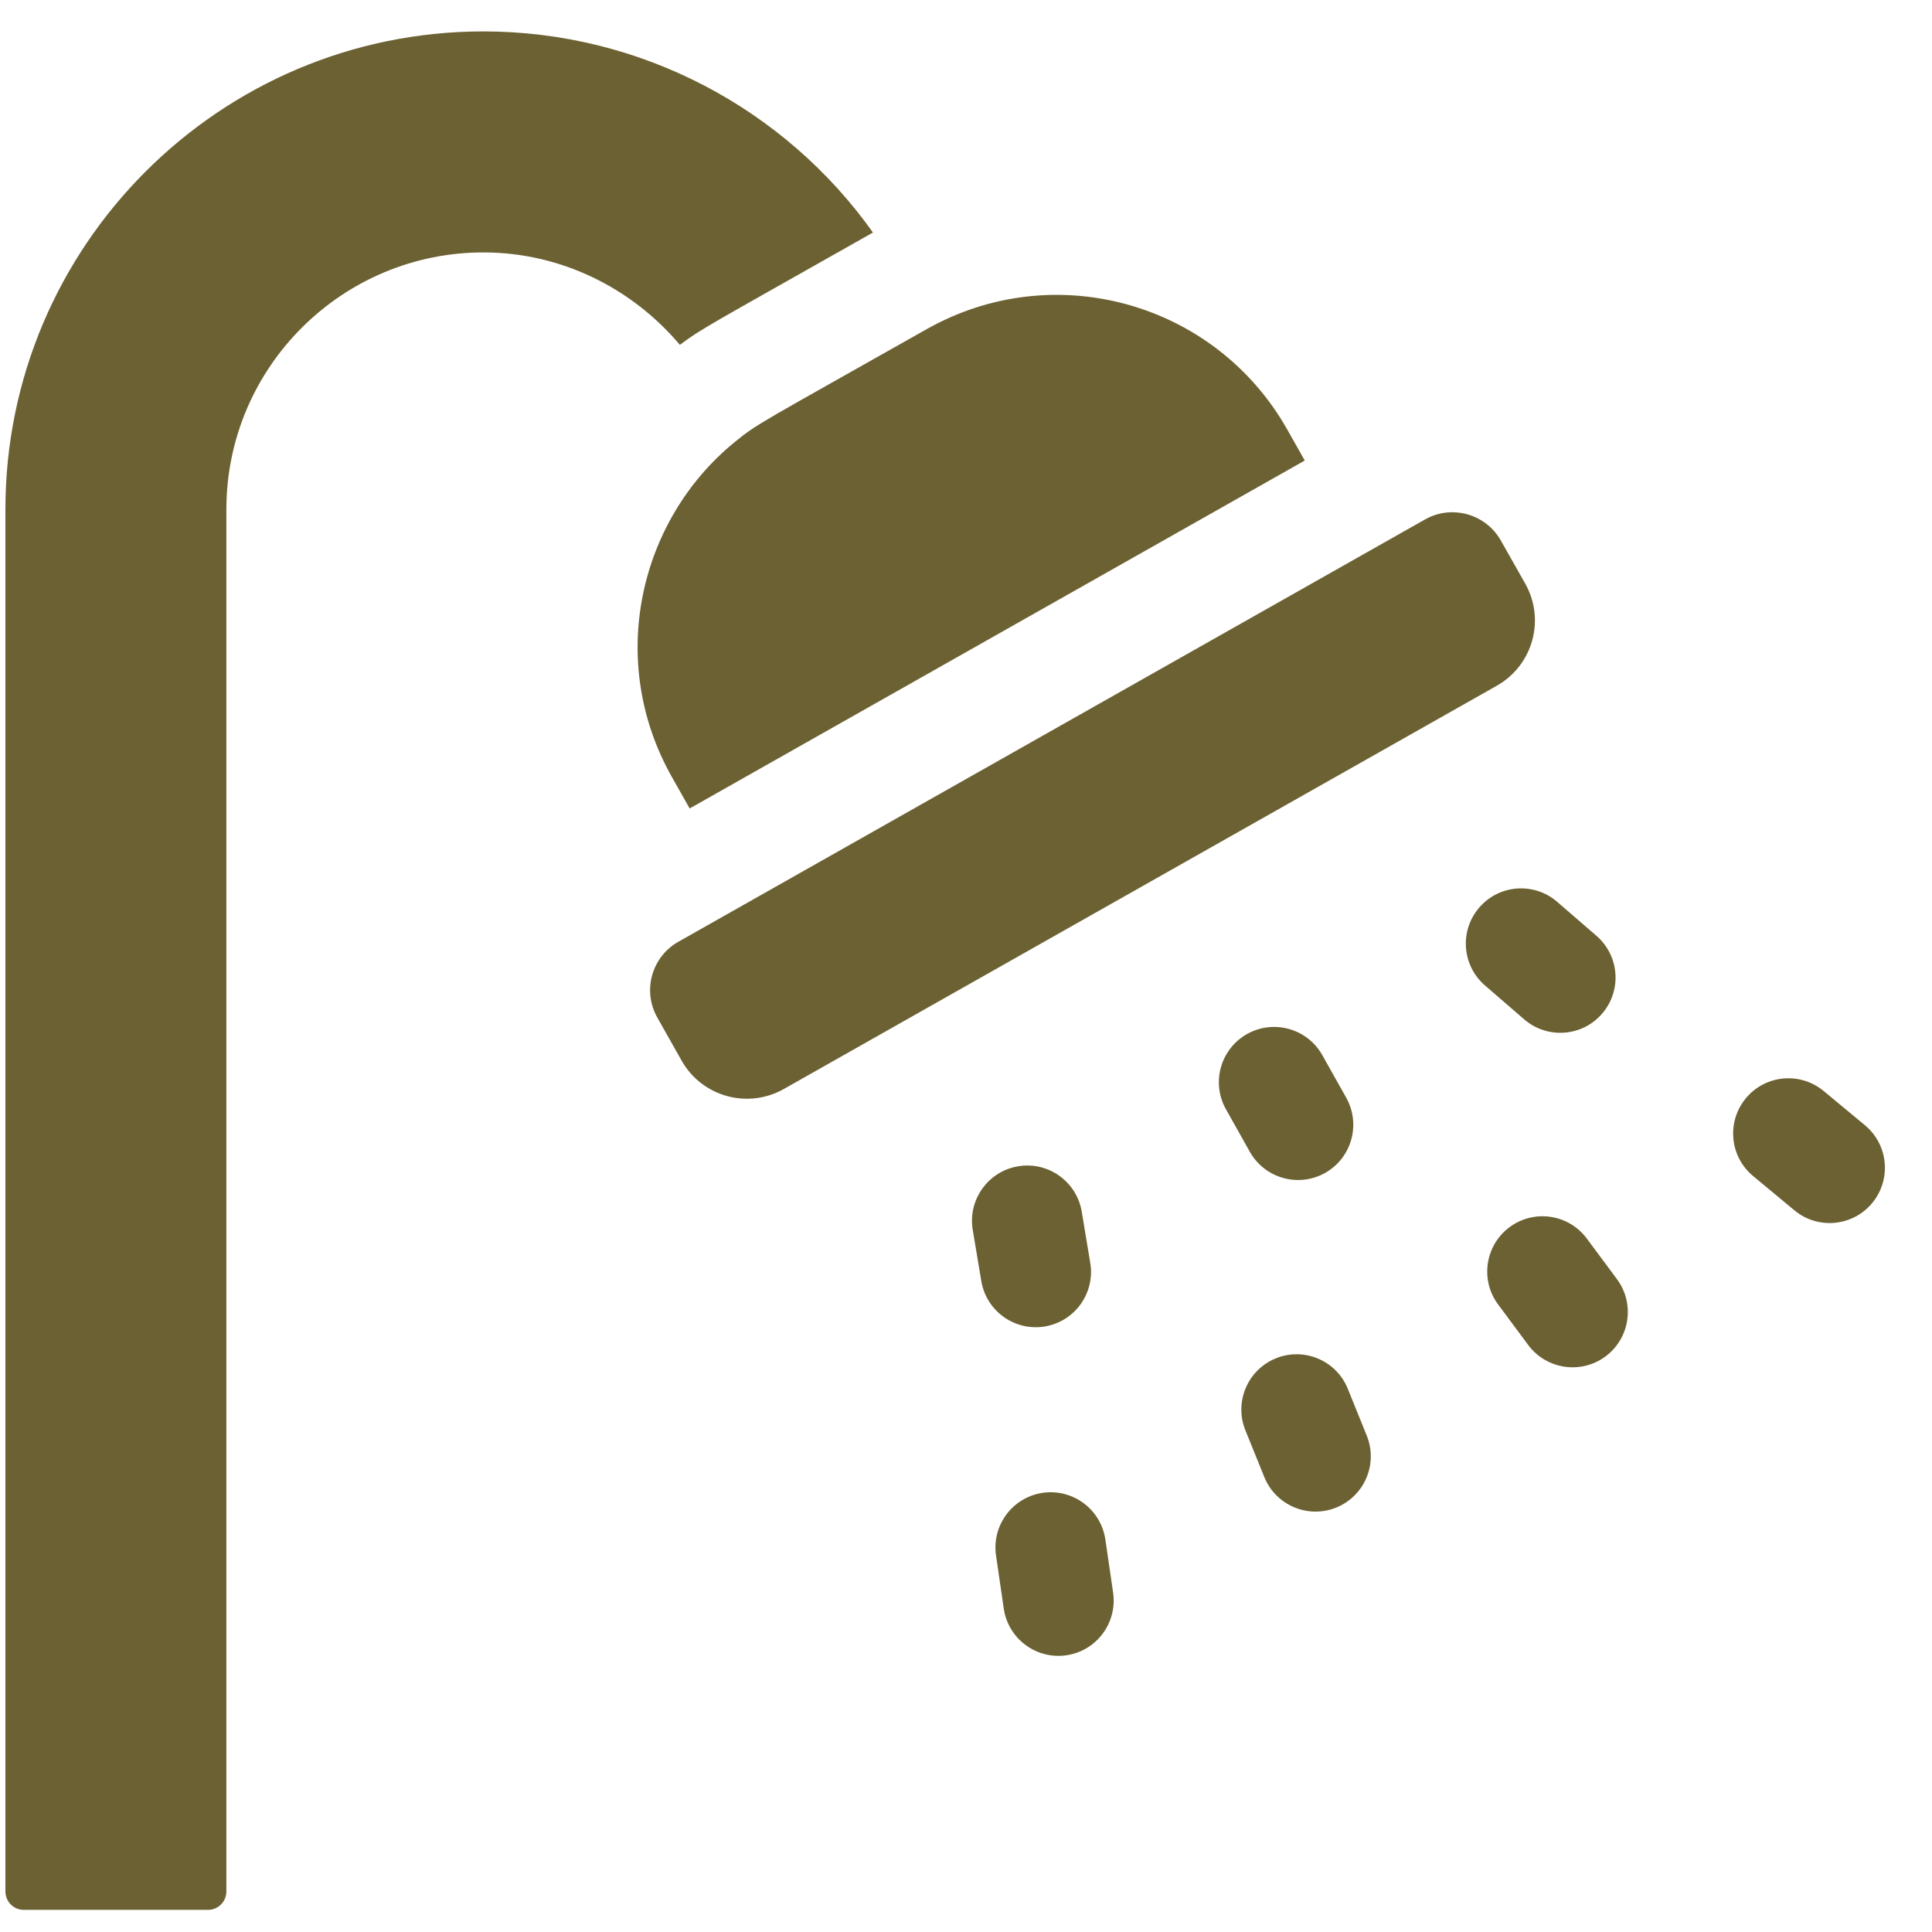
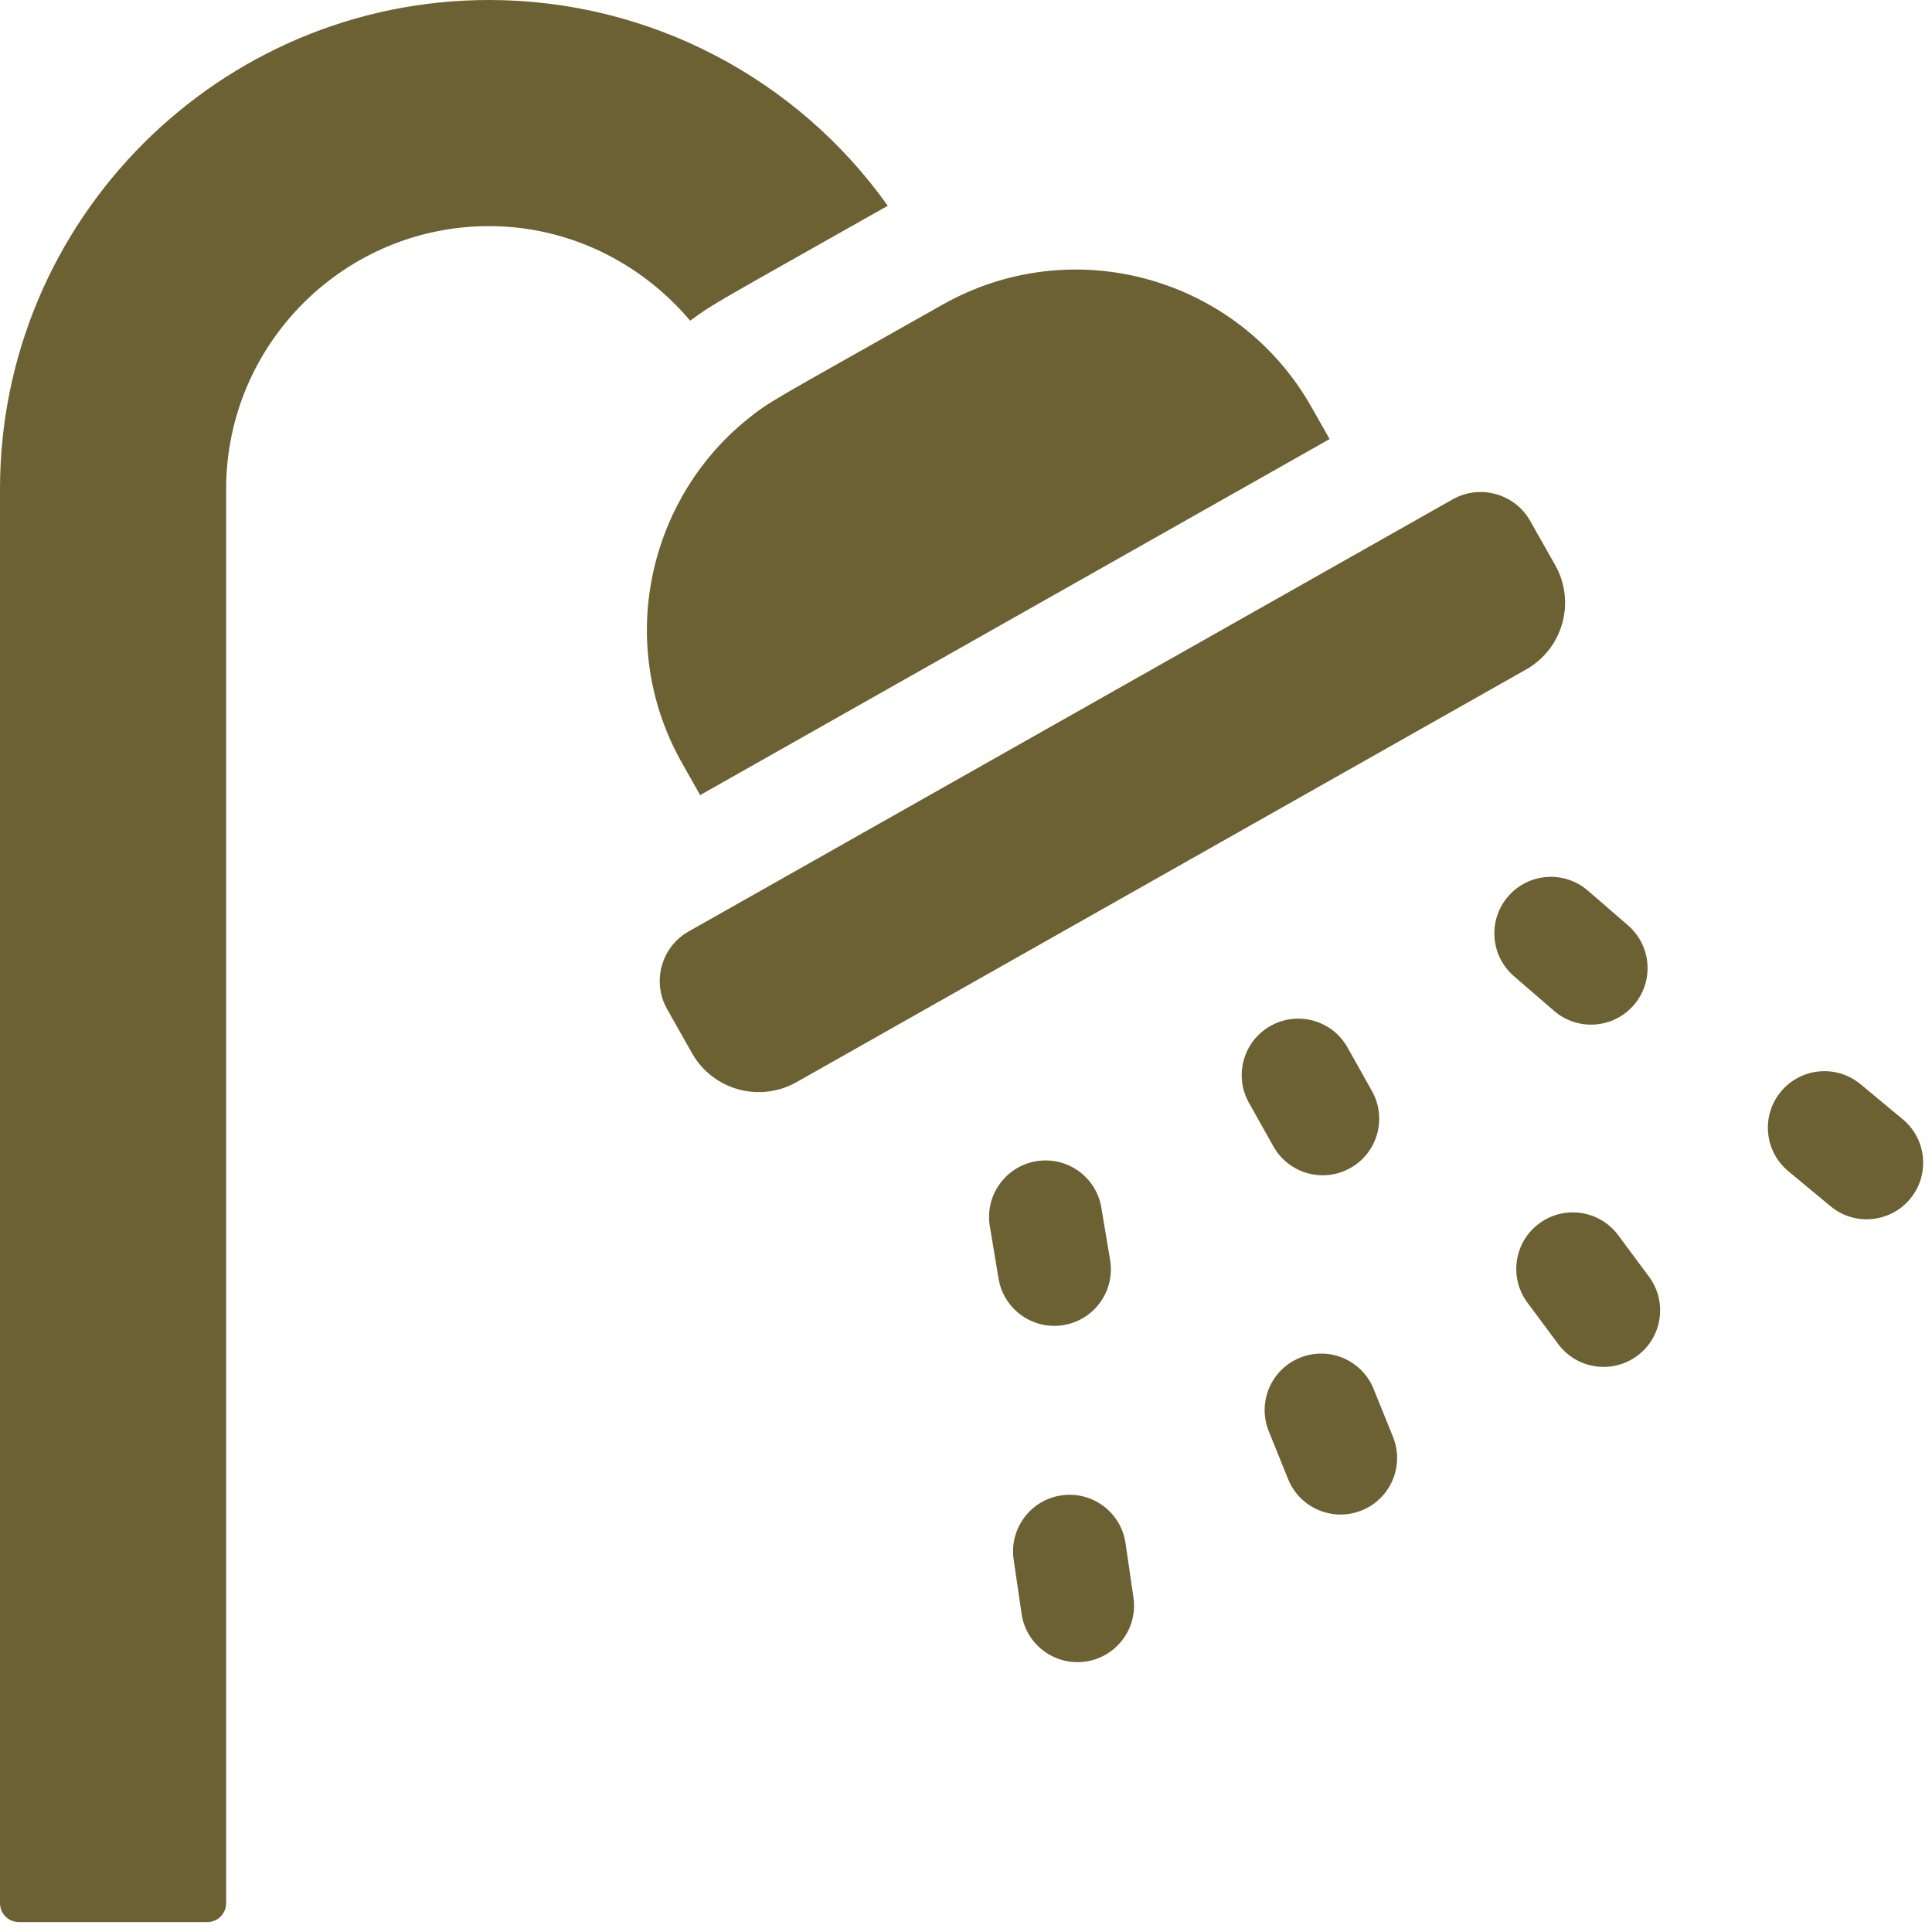
- <svg xmlns="http://www.w3.org/2000/svg" width="35" height="35" viewBox="0 0 35 35" fill="none">
-   <path d="M12.316 6.247C12.751 5.928 12.739 5.953 15.796 4.223C15.803 4.22 15.809 4.216 15.815 4.213C14.212 1.957 11.594 0.569 8.757 0.569C3.982 0.569 0.098 4.454 0.098 9.228V34.265C0.098 34.45 0.247 34.599 0.431 34.599H3.768C3.952 34.599 4.101 34.45 4.101 34.265V9.228C4.101 6.651 6.207 4.556 8.789 4.573C10.172 4.582 11.449 5.219 12.316 6.247Z" fill="#6C6132" />
-   <path d="M18.929 24.03C19.474 23.939 19.842 23.423 19.751 22.878L19.597 21.951C19.506 21.406 18.99 21.037 18.445 21.128C17.9 21.219 17.531 21.735 17.622 22.28L17.777 23.207C17.868 23.752 18.383 24.121 18.929 24.03Z" fill="#6C6132" />
-   <path d="M24.005 21.249C24.487 20.978 24.658 20.368 24.388 19.886L23.955 19.115C23.684 18.633 23.074 18.462 22.592 18.732C22.11 19.003 21.939 19.613 22.209 20.095L22.642 20.866C22.913 21.348 23.523 21.519 24.005 21.249Z" fill="#6C6132" />
-   <path d="M29.023 18.364C29.385 17.946 29.339 17.314 28.921 16.953L28.21 16.338C27.792 15.976 27.16 16.022 26.799 16.44C26.437 16.858 26.483 17.49 26.901 17.852L27.611 18.466C28.03 18.828 28.662 18.782 29.023 18.364Z" fill="#6C6132" />
-   <path d="M20.025 27.891C19.945 27.344 19.437 26.965 18.89 27.044C18.343 27.124 17.964 27.632 18.044 28.179L18.184 29.141C18.264 29.688 18.772 30.066 19.319 29.987C19.866 29.907 20.244 29.399 20.165 28.852L20.025 27.891Z" fill="#6C6132" />
-   <path d="M24.417 25.16C24.21 24.647 23.627 24.4 23.114 24.607C22.602 24.814 22.354 25.398 22.561 25.91L22.904 26.758C23.111 27.27 23.695 27.518 24.207 27.311C24.72 27.103 24.967 26.52 24.76 26.008L24.417 25.16Z" fill="#6C6132" />
-   <path d="M28.747 22.438C28.417 21.994 27.79 21.902 27.347 22.231C26.903 22.561 26.81 23.188 27.14 23.632L27.685 24.366C28.014 24.809 28.641 24.902 29.085 24.573C29.529 24.243 29.622 23.616 29.292 23.172L28.747 22.438Z" fill="#6C6132" />
-   <path d="M33.785 20.385L33.038 19.765C32.612 19.412 31.981 19.47 31.628 19.896C31.275 20.321 31.334 20.952 31.759 21.305L32.507 21.926C32.932 22.279 33.563 22.22 33.916 21.795C34.269 21.369 34.211 20.738 33.785 20.385Z" fill="#6C6132" />
-   <path d="M12.494 14.646L23.637 8.343L23.319 7.78C22.02 5.482 19.101 4.654 16.782 5.966C13.773 7.667 13.725 7.668 13.307 8.011C11.572 9.428 10.984 11.979 12.175 14.082L12.494 14.646Z" fill="#6C6132" />
-   <path d="M27.631 10.573L27.189 9.792C26.915 9.306 26.296 9.138 25.816 9.41C25.237 9.737 12.558 16.909 12.289 17.061C11.809 17.331 11.632 17.947 11.908 18.434L12.349 19.216C12.718 19.868 13.545 20.097 14.198 19.729L27.117 12.422C27.769 12.052 28 11.226 27.631 10.573Z" fill="#6C6132" />
+ <svg xmlns="http://www.w3.org/2000/svg" width="68" height="68" viewBox="0 0 68 68" fill="none">
+   <path d="M24.291 11.287C25.155 10.653 25.13 10.701 31.208 7.264C31.221 7.257 31.233 7.249 31.247 7.243C28.059 2.758 22.855 0 17.214 0C7.723 0 0 7.723 0 17.214V66.987C0 67.353 0.297 67.651 0.663 67.651H7.296C7.662 67.651 7.959 67.353 7.959 66.987V17.214C7.959 12.09 12.145 7.924 17.277 7.959C20.029 7.977 22.566 9.243 24.291 11.287Z" fill="#6C6132" />
+   <path d="M37.436 46.639C38.52 46.458 39.252 45.433 39.072 44.349L38.764 42.506C38.584 41.422 37.558 40.69 36.474 40.871C35.391 41.051 34.658 42.077 34.839 43.16L35.146 45.004C35.327 46.087 36.352 46.82 37.436 46.639Z" fill="#6C6132" />
+   <path d="M47.528 41.111C48.486 40.573 48.827 39.36 48.289 38.402L47.429 36.869C46.891 35.91 45.678 35.57 44.72 36.108C43.762 36.645 43.421 37.858 43.959 38.816L44.819 40.349C45.357 41.309 46.571 41.648 47.528 41.111Z" fill="#6C6132" />
+   <path d="M57.504 35.376C58.223 34.545 58.132 33.289 57.301 32.57L55.888 31.347C55.057 30.628 53.8 30.719 53.081 31.55C52.362 32.381 52.453 33.638 53.284 34.357L54.697 35.579C55.529 36.298 56.785 36.207 57.504 35.376Z" fill="#6C6132" />
+   <path d="M39.615 54.314C39.457 53.227 38.447 52.474 37.359 52.632C36.272 52.791 35.519 53.801 35.677 54.888L35.956 56.8C36.115 57.888 37.126 58.64 38.212 58.481C39.299 58.323 40.052 57.313 39.894 56.225L39.615 54.314Z" fill="#6C6132" />
+   <path d="M48.347 48.886C47.935 47.867 46.775 47.375 45.756 47.787C44.737 48.198 44.245 49.358 44.657 50.377L45.338 52.062C45.75 53.081 46.91 53.573 47.929 53.161C48.948 52.749 49.44 51.59 49.028 50.571L48.347 48.886Z" fill="#6C6132" />
+   <path d="M56.955 43.475C56.3 42.593 55.054 42.409 54.172 43.064C53.289 43.719 53.105 44.965 53.76 45.848L54.844 47.307C55.499 48.189 56.746 48.373 57.628 47.718C58.51 47.063 58.694 45.817 58.039 44.934L56.955 43.475Z" fill="#6C6132" />
+   <path d="M66.97 39.394L65.484 38.16C64.639 37.459 63.384 37.575 62.682 38.421C61.98 39.266 62.097 40.521 62.943 41.223L64.429 42.456C65.275 43.158 66.529 43.041 67.231 42.196C67.933 41.35 67.816 40.096 66.97 39.394Z" fill="#6C6132" />
+   <path d="M24.643 27.985L46.797 15.454L46.164 14.334C43.582 9.765 37.779 8.12 33.167 10.727C27.187 14.109 27.092 14.111 26.26 14.793C22.811 17.611 21.642 22.682 24.009 26.864L24.643 27.985Z" fill="#6C6132" />
+   <path d="M54.736 19.887L53.858 18.335C53.314 17.369 52.083 17.035 51.128 17.576C49.978 18.225 24.771 32.482 24.236 32.785C23.284 33.322 22.932 34.546 23.479 35.515L24.357 37.069C25.091 38.366 26.734 38.821 28.033 38.089L53.716 23.562C55.012 22.828 55.471 21.185 54.736 19.887Z" fill="#6C6132" />
</svg>
